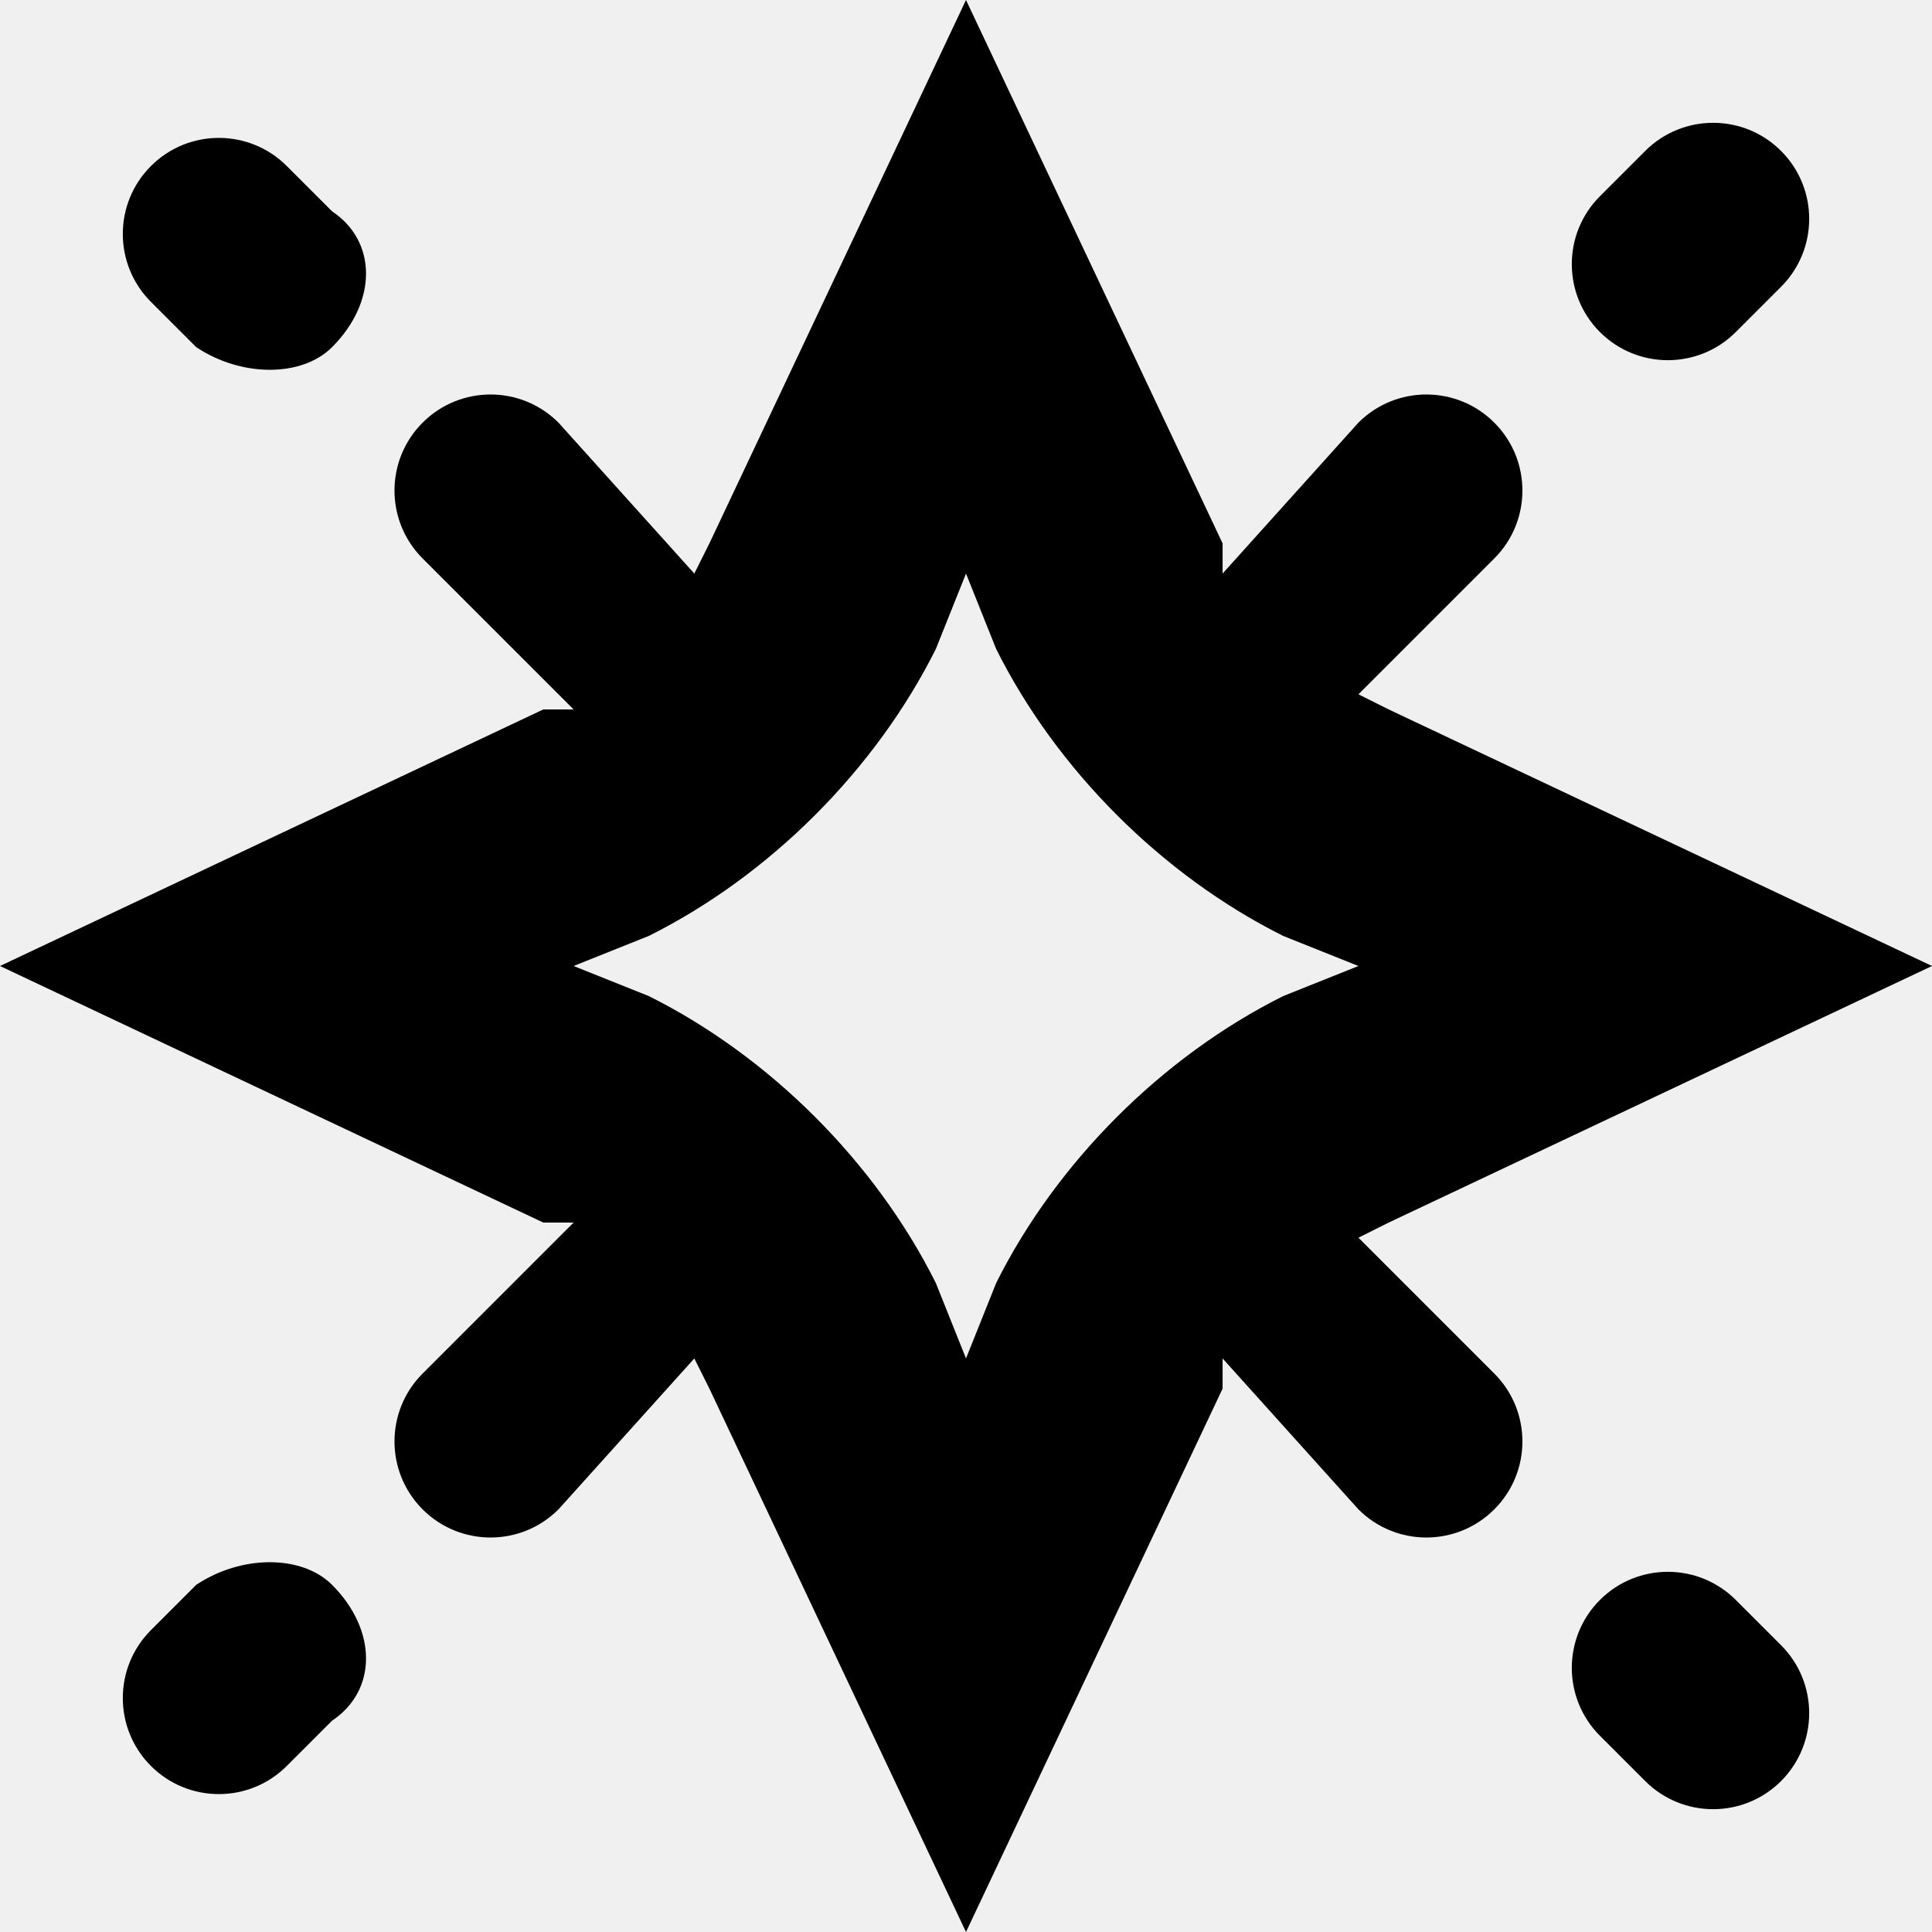
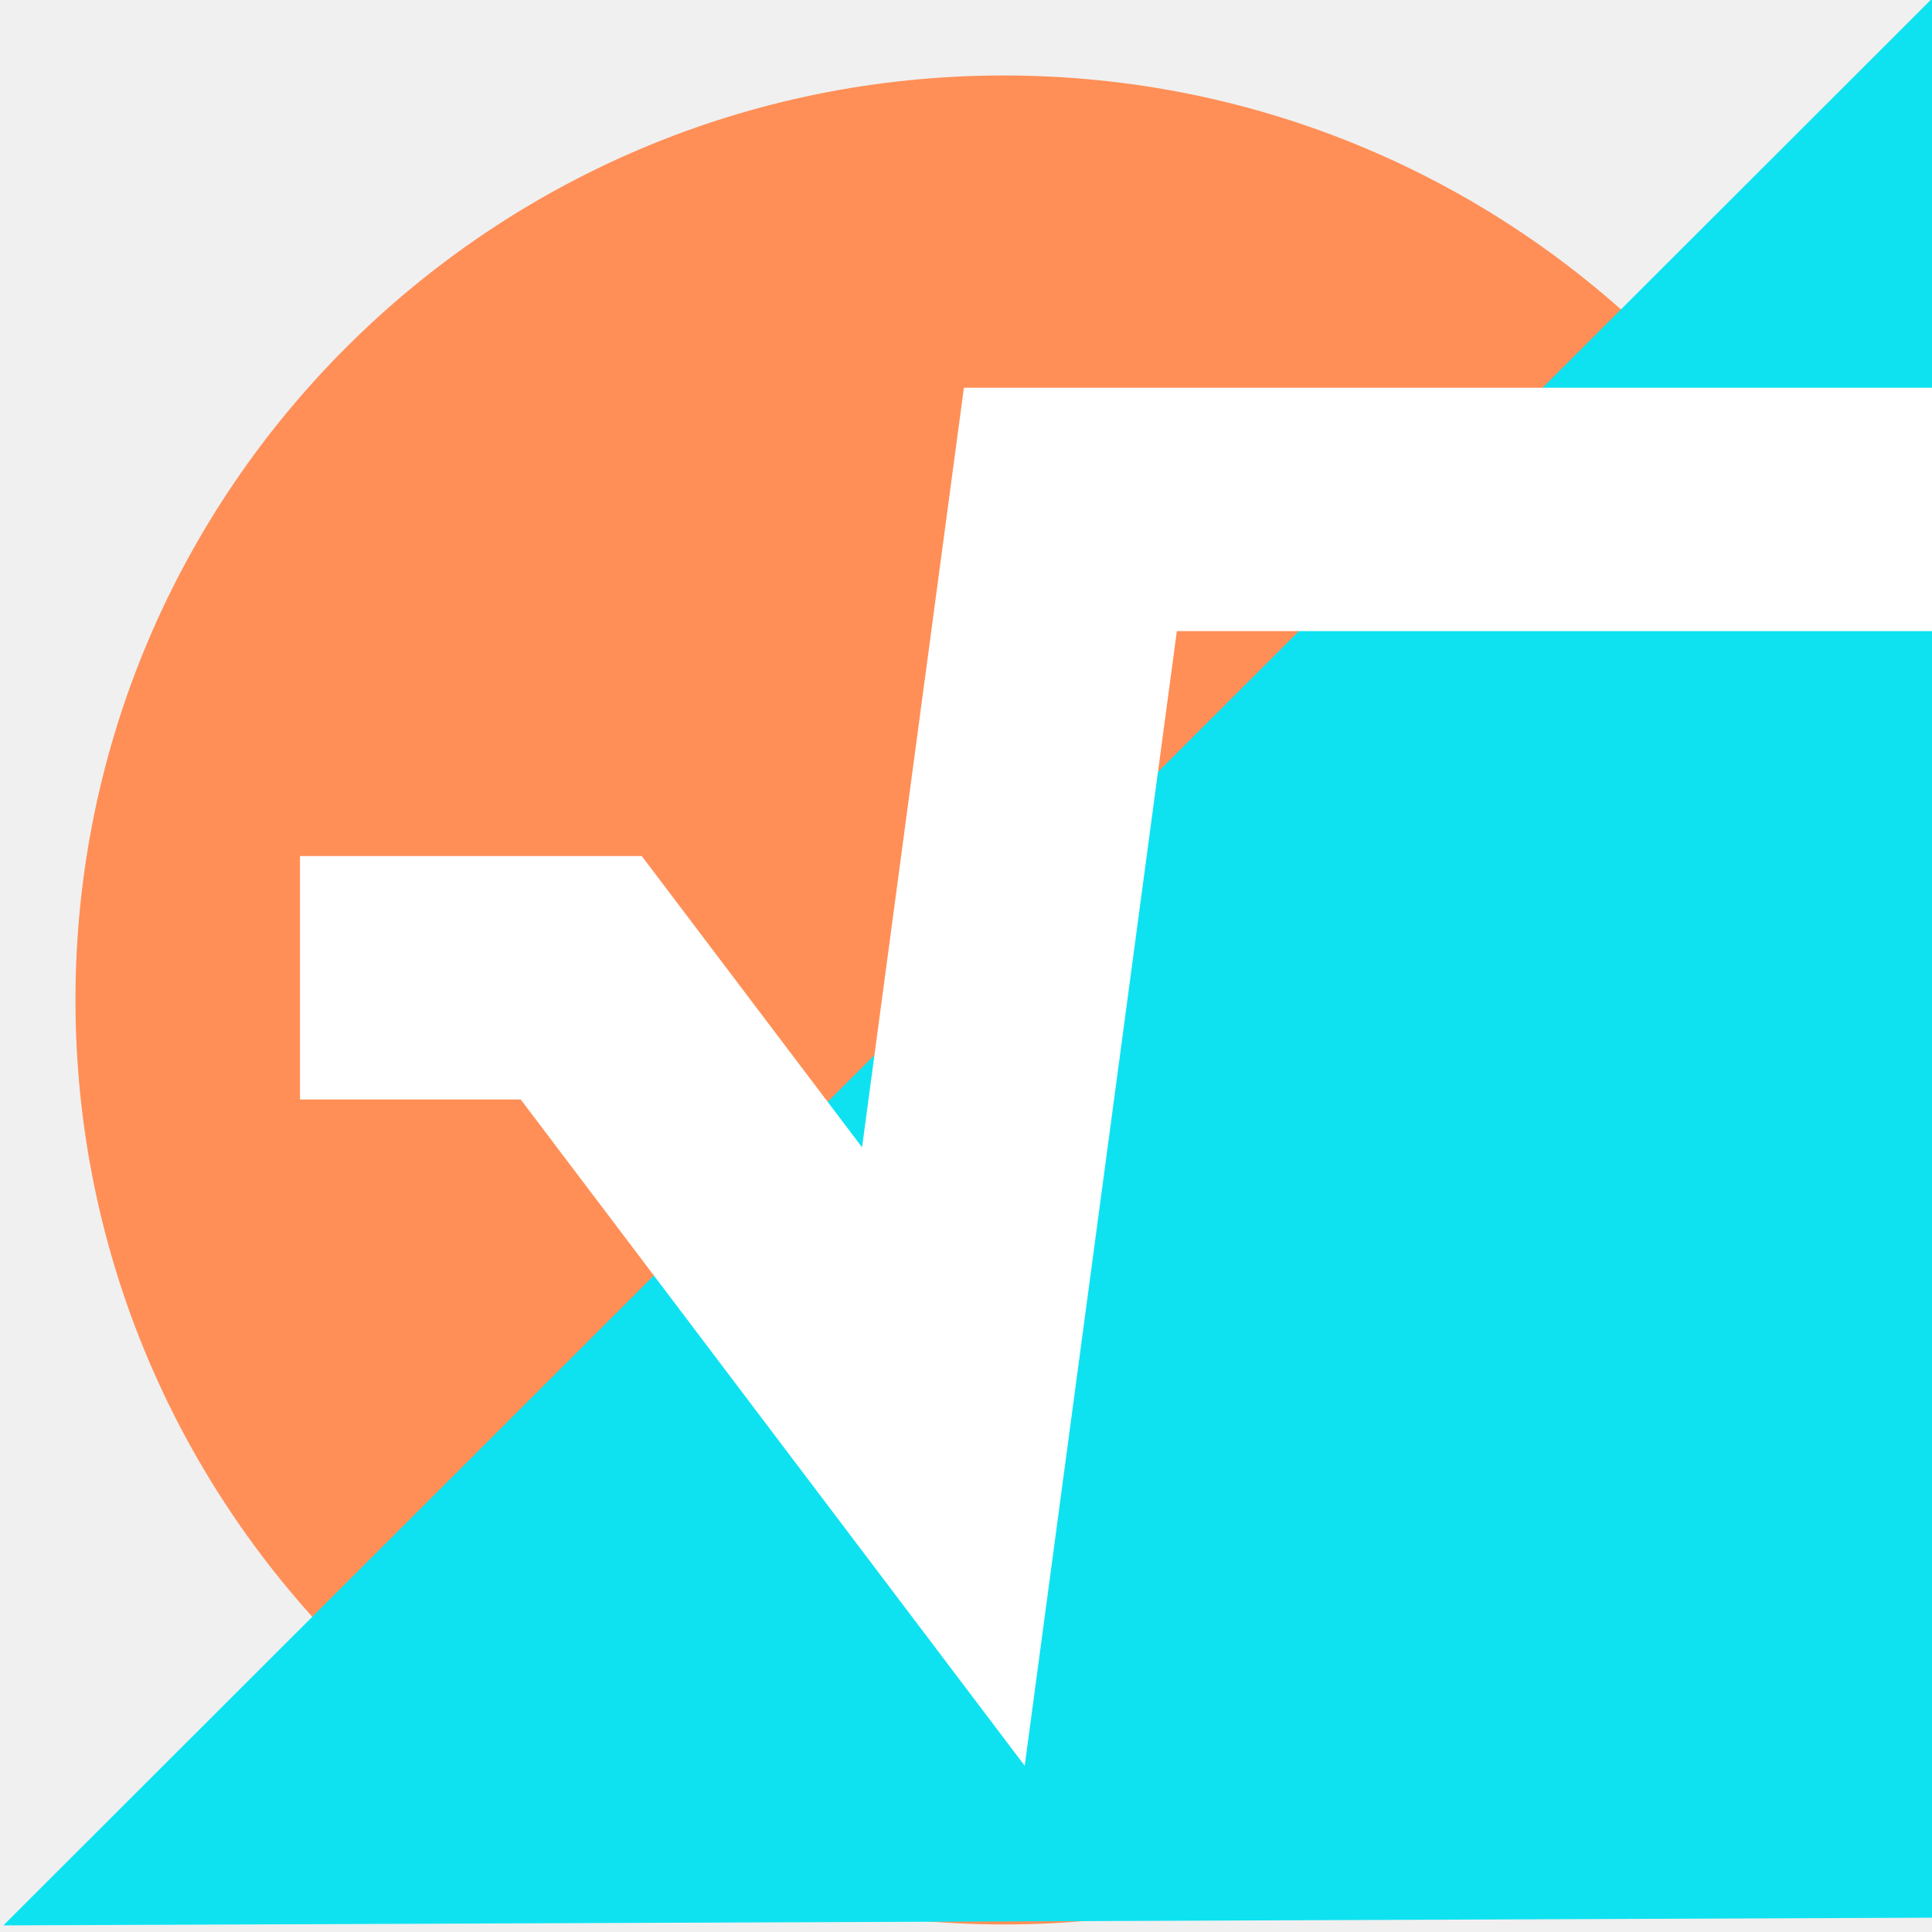
- <svg xmlns="http://www.w3.org/2000/svg" viewBox="0 0 128 128">
-   <path fill-rule="evenodd" d="M81 36 64 0 47 36l-1 2-9-10a6 6 0 0 0-9 9l10 10h-2L0 64l36 17h2L28 91a6 6 0 1 0 9 9l9-10 1 2 17 36 17-36v-2l9 10a6 6 0 1 0 9-9l-9-9 2-1 36-17-36-17-2-1 9-9a6 6 0 1 0-9-9l-9 10v-2Zm-17 2-2 5c-4 8-11 15-19 19l-5 2 5 2c8 4 15 11 19 19l2 5 2-5c4-8 11-15 19-19l5-2-5-2c-8-4-15-11-19-19l-2-5Z" clip-rule="evenodd" />
-   <path d="M118 19a6 6 0 0 0-9-9l-3 3a6 6 0 1 0 9 9l3-3Zm-96 4c-2 2-6 2-9 0l-3-3a6 6 0 1 1 9-9l3 3c3 2 3 6 0 9Zm0 82c-2-2-6-2-9 0l-3 3a6 6 0 1 0 9 9l3-3c3-2 3-6 0-9Zm96 4a6 6 0 0 1-9 9l-3-3a6 6 0 1 1 9-9l3 3Z" />
-   <style>path{fill:#000}@media (prefers-color-scheme:dark){path{fill:#fff}}</style>
+ <svg xmlns="http://www.w3.org/2000/svg" width="128" height="128" viewBox="0 0 128 128" fill="none">
+   <g clip-path="url(#clip0_84_27)">
+     <ellipse cx="66.5" cy="66.25" rx="61.5" ry="61.25" fill="#FF8F57" />
+     <path d="M128 7.18475e-06L0.375 127.5L128.507 126.988L128 7.18475e-06Z" fill="#0EE2F1" stroke="#0EE2F1" stroke-width="0.125" />
+     <path d="M128.625 33.75H70.915L62.502 96.5L38.509 64.78H19.875" stroke="white" stroke-width="16.125" />
+   </g>
+   <defs>
+     <clipPath id="clip0_84_27">
+       <rect width="128" height="128" fill="white" />
+     </clipPath>
+   </defs>
</svg>
